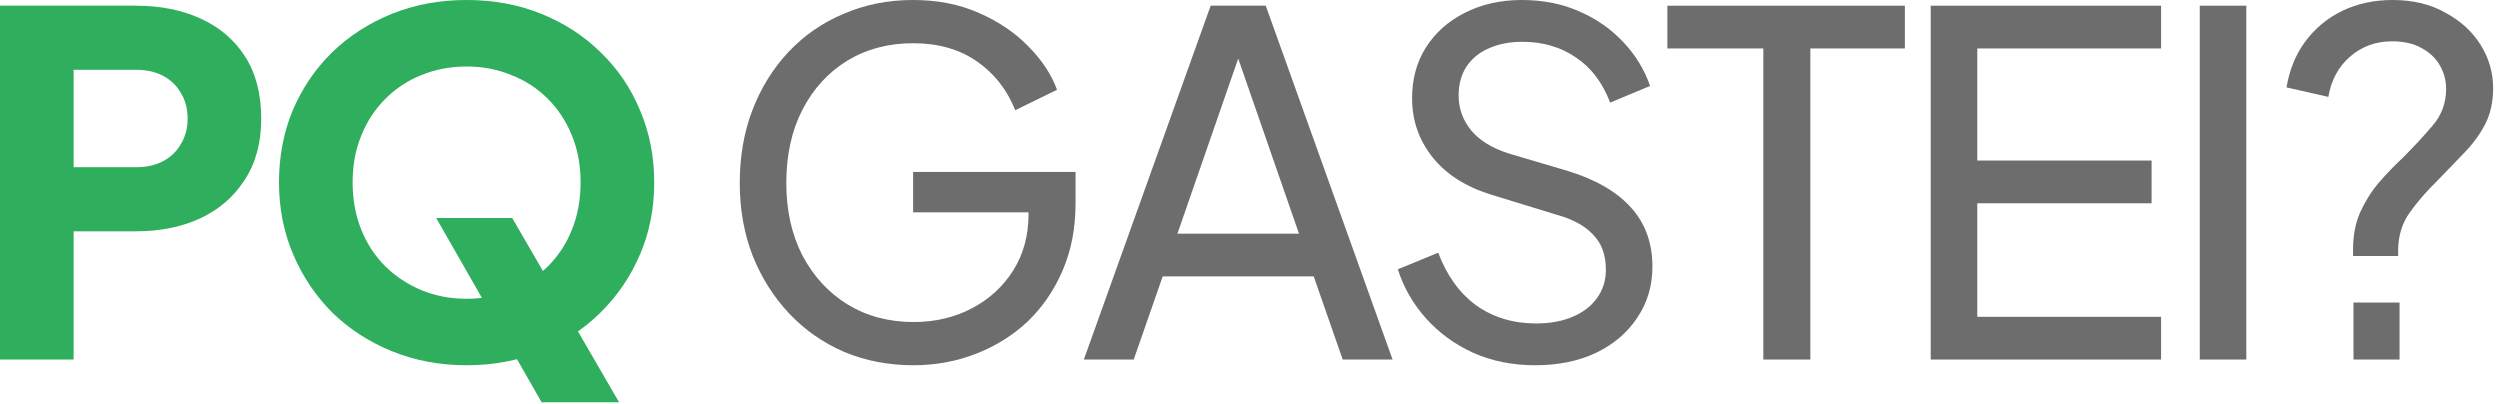
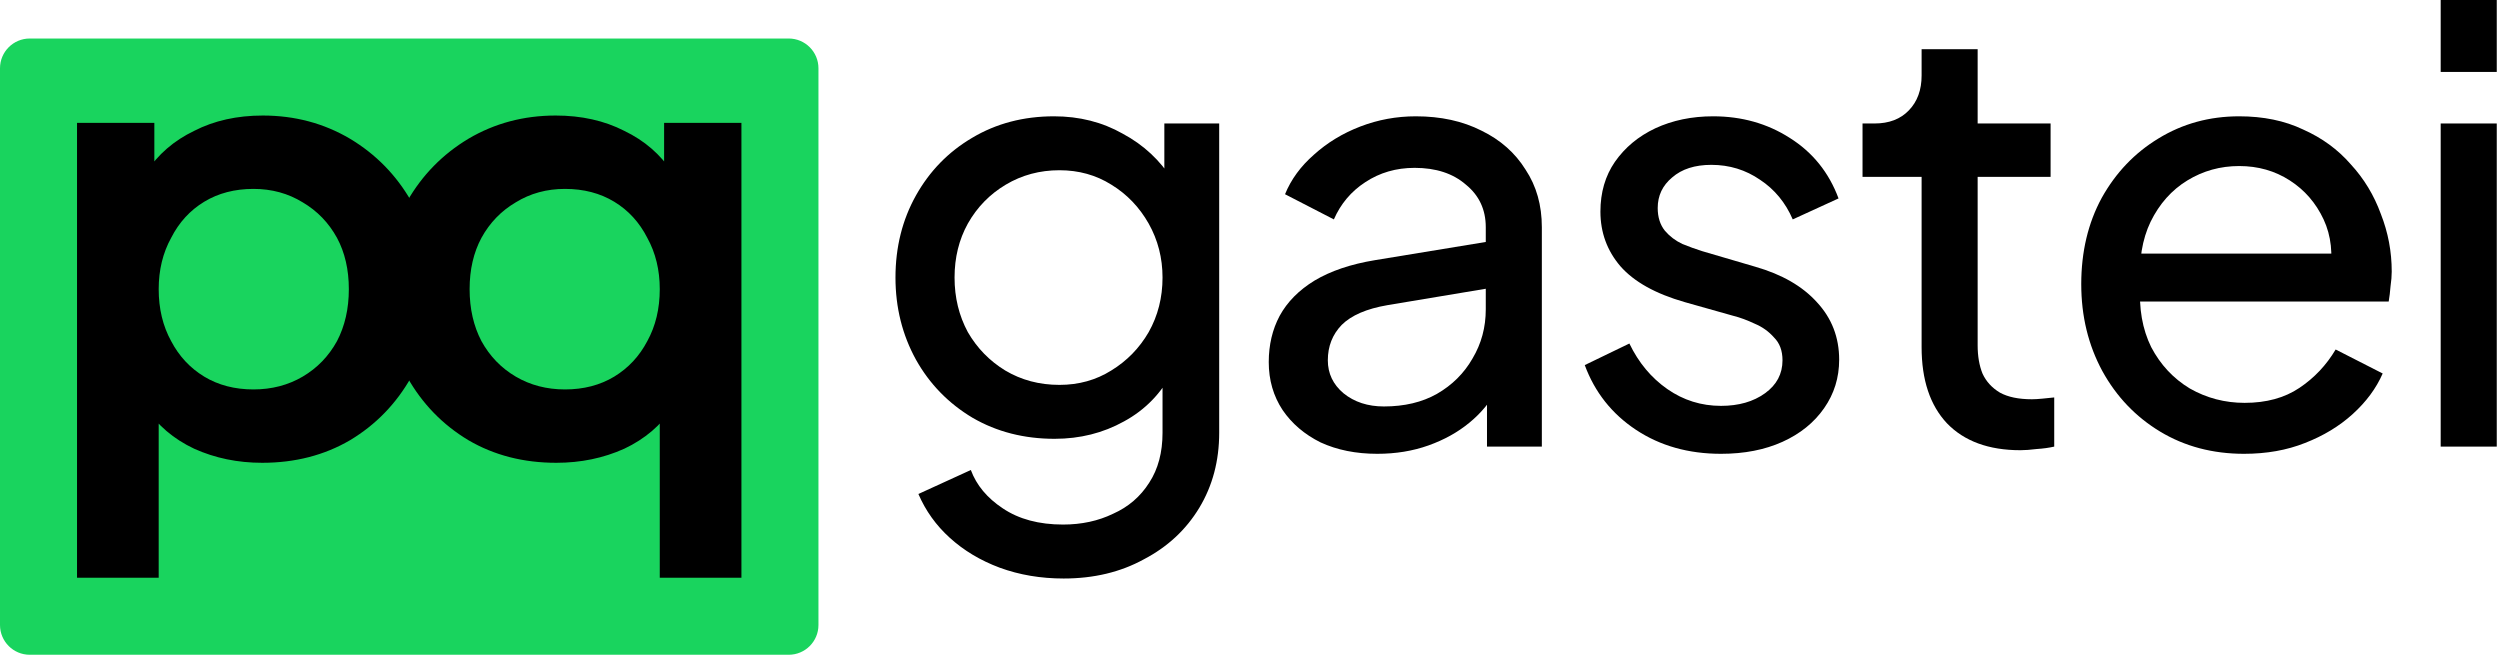
- <svg xmlns="http://www.w3.org/2000/svg" width="279" height="45" viewBox="0 0 279 45" fill="none">
-   <path d="M262.598 28.57V27.881C262.598 26.291 262.863 24.895 263.393 23.694C263.958 22.457 264.647 21.361 265.46 20.407C266.308 19.418 267.192 18.499 268.11 17.651C269.347 16.414 270.46 15.213 271.45 14.047C272.475 12.88 272.987 11.502 272.987 9.912C272.987 8.993 272.757 8.128 272.298 7.315C271.839 6.502 271.149 5.848 270.231 5.354C269.347 4.859 268.252 4.612 266.944 4.612C265.142 4.612 263.587 5.177 262.28 6.308C260.972 7.439 260.16 8.94 259.842 10.813L255.177 9.753C255.495 7.81 256.184 6.113 257.244 4.665C258.34 3.18 259.718 2.032 261.379 1.219C263.075 0.406 264.948 0 266.997 0C269.294 0 271.273 0.477 272.934 1.431C274.63 2.35 275.938 3.551 276.856 5.036C277.775 6.52 278.235 8.128 278.235 9.859C278.235 11.414 277.917 12.792 277.28 13.994C276.644 15.16 275.832 16.238 274.842 17.227C273.888 18.216 272.934 19.206 271.98 20.195C270.814 21.326 269.789 22.51 268.906 23.747C268.057 24.948 267.633 26.362 267.633 27.987V28.57H262.598ZM262.651 40.126V33.765H267.792V40.126H262.651Z" fill="#6D6D6D" />
-   <path d="M245.494 40.125V0.636H250.689V40.125H245.494Z" fill="#6D6D6D" />
-   <path d="M215.469 40.125V0.636H241.177V5.407H220.664V17.916H240.117V22.686H220.664V35.355H241.177V40.125H215.469Z" fill="#6D6D6D" />
-   <path d="M196.787 40.125V5.407H186.08V0.636H212.583V5.407H202.034V40.125H196.787Z" fill="#6D6D6D" />
-   <path d="M171.318 40.761C168.809 40.761 166.512 40.302 164.427 39.383C162.343 38.429 160.576 37.139 159.127 35.514C157.678 33.888 156.636 32.069 156 30.054L160.505 28.199C161.459 30.743 162.873 32.705 164.745 34.083C166.654 35.426 168.88 36.097 171.424 36.097C172.979 36.097 174.34 35.85 175.506 35.355C176.672 34.86 177.573 34.171 178.209 33.288C178.88 32.369 179.216 31.309 179.216 30.107C179.216 28.447 178.739 27.139 177.785 26.185C176.866 25.195 175.506 24.453 173.703 23.959L166.442 21.732C163.579 20.849 161.388 19.453 159.869 17.545C158.349 15.637 157.59 13.446 157.59 10.972C157.59 8.817 158.102 6.926 159.127 5.301C160.187 3.64 161.636 2.35 163.473 1.431C165.346 0.477 167.466 0 169.834 0C172.202 0 174.34 0.424 176.248 1.272C178.191 2.12 179.834 3.269 181.177 4.718C182.52 6.131 183.51 7.757 184.146 9.594L179.693 11.449C178.845 9.223 177.573 7.545 175.877 6.414C174.181 5.248 172.184 4.665 169.887 4.665C168.474 4.665 167.219 4.912 166.124 5.407C165.064 5.866 164.233 6.555 163.632 7.474C163.067 8.357 162.784 9.417 162.784 10.654C162.784 12.103 163.244 13.393 164.162 14.524C165.081 15.654 166.477 16.52 168.35 17.121L174.976 19.082C178.085 20.036 180.435 21.397 182.025 23.164C183.616 24.93 184.411 27.121 184.411 29.736C184.411 31.892 183.845 33.8 182.714 35.461C181.619 37.122 180.082 38.429 178.103 39.383C176.159 40.302 173.898 40.761 171.318 40.761Z" fill="#6D6D6D" />
-   <path d="M120.957 40.125L135.11 0.636H141.258L155.411 40.125H149.845L146.612 30.849H129.756L126.523 40.125H120.957ZM131.399 26.079H144.969L137.442 4.399H138.926L131.399 26.079Z" fill="#6D6D6D" />
-   <path d="M101.957 40.761C99.165 40.761 96.585 40.267 94.218 39.277C91.85 38.253 89.801 36.821 88.069 34.984C86.338 33.146 84.977 30.991 83.988 28.517C83.034 26.044 82.557 23.34 82.557 20.407C82.557 17.439 83.034 14.718 83.988 12.244C84.942 9.771 86.285 7.615 88.016 5.778C89.748 3.94 91.797 2.527 94.165 1.537C96.532 0.512 99.112 0 101.904 0C104.625 0 107.063 0.477 109.219 1.431C111.41 2.385 113.247 3.622 114.731 5.142C116.251 6.661 117.329 8.287 117.965 10.018L113.3 12.297C112.381 10 110.95 8.181 109.007 6.838C107.063 5.495 104.695 4.824 101.904 4.824C99.147 4.824 96.692 5.477 94.536 6.785C92.416 8.092 90.755 9.912 89.553 12.244C88.352 14.577 87.751 17.298 87.751 20.407C87.751 23.482 88.352 26.185 89.553 28.517C90.79 30.849 92.469 32.669 94.589 33.977C96.745 35.284 99.201 35.938 101.957 35.938C104.36 35.938 106.533 35.426 108.477 34.401C110.42 33.376 111.957 31.963 113.088 30.16C114.219 28.358 114.784 26.273 114.784 23.906V21.467L117.169 23.694H101.904V19.188H120.032V22.686C120.032 25.443 119.555 27.934 118.601 30.16C117.647 32.387 116.339 34.295 114.678 35.885C113.017 37.44 111.091 38.641 108.901 39.489C106.71 40.337 104.395 40.761 101.957 40.761Z" fill="#6D6D6D" />
-   <path d="M52.074 40.761C49.105 40.761 46.349 40.249 43.805 39.224C41.261 38.2 39.034 36.768 37.126 34.931C35.253 33.058 33.787 30.885 32.727 28.411C31.666 25.938 31.137 23.252 31.137 20.354C31.137 17.457 31.649 14.771 32.674 12.297C33.734 9.824 35.2 7.668 37.073 5.831C38.981 3.993 41.208 2.562 43.752 1.537C46.296 0.512 49.07 0 52.074 0C55.078 0 57.851 0.512 60.396 1.537C62.94 2.562 65.149 3.993 67.022 5.831C68.93 7.668 70.396 9.824 71.421 12.297C72.481 14.771 73.011 17.457 73.011 20.354C73.011 23.252 72.481 25.938 71.421 28.411C70.361 30.885 68.877 33.058 66.969 34.931C65.096 36.768 62.887 38.2 60.343 39.224C57.798 40.249 55.042 40.761 52.074 40.761ZM52.074 33.341C53.876 33.341 55.537 33.023 57.056 32.387C58.611 31.75 59.972 30.867 61.138 29.736C62.304 28.57 63.205 27.192 63.841 25.602C64.477 24.012 64.795 22.262 64.795 20.354C64.795 18.446 64.477 16.715 63.841 15.16C63.205 13.569 62.304 12.191 61.138 11.025C59.972 9.859 58.611 8.976 57.056 8.375C55.537 7.739 53.876 7.421 52.074 7.421C50.272 7.421 48.593 7.739 47.038 8.375C45.519 8.976 44.176 9.859 43.01 11.025C41.844 12.191 40.943 13.569 40.306 15.16C39.67 16.715 39.352 18.446 39.352 20.354C39.352 22.262 39.67 24.012 40.306 25.602C40.943 27.192 41.844 28.57 43.01 29.736C44.176 30.867 45.519 31.75 47.038 32.387C48.593 33.023 50.272 33.341 52.074 33.341ZM60.449 44.896L48.681 24.33H57.162L69.089 44.896H60.449Z" fill="#2FAE5D" />
-   <path d="M0 40.125V0.636H15.16C17.881 0.636 20.284 1.113 22.369 2.067C24.489 3.021 26.15 4.435 27.351 6.308C28.552 8.181 29.153 10.495 29.153 13.252C29.153 15.937 28.535 18.216 27.298 20.089C26.097 21.962 24.436 23.393 22.316 24.383C20.231 25.337 17.845 25.814 15.16 25.814H8.216V40.125H0ZM8.216 18.658H15.213C16.379 18.658 17.386 18.428 18.234 17.969C19.082 17.51 19.736 16.873 20.195 16.061C20.69 15.248 20.937 14.312 20.937 13.252C20.937 12.156 20.69 11.202 20.195 10.389C19.736 9.576 19.082 8.94 18.234 8.481C17.386 8.022 16.379 7.792 15.213 7.792H8.216V18.658Z" fill="#2FAE5D" />
+ <svg xmlns="http://www.w3.org/2000/svg" width="84" height="22" viewBox="0 0 84 22" fill="none">
+   <rect y="1.294" width="27.5" height="20.706" rx="1" fill="#19D45E" />
+   <path d="M22.168 19.412V13.147L22.608 13.681C22.217 14.283 21.672 14.749 20.974 15.078C20.276 15.392 19.515 15.55 18.691 15.55C17.587 15.55 16.603 15.297 15.737 14.79C14.871 14.27 14.187 13.564 13.684 12.674C13.182 11.784 12.93 10.798 12.93 9.716C12.93 8.621 13.182 7.635 13.684 6.758C14.187 5.882 14.871 5.183 15.737 4.663C16.617 4.143 17.595 3.882 18.67 3.882C19.535 3.882 20.303 4.053 20.974 4.396C21.658 4.725 22.196 5.19 22.587 5.793L22.314 6.347V4.129H24.912V19.412H22.168ZM18.984 13.085C19.612 13.085 20.164 12.941 20.639 12.654C21.113 12.366 21.483 11.969 21.749 11.462C22.028 10.956 22.168 10.373 22.168 9.716C22.168 9.072 22.028 8.497 21.749 7.991C21.483 7.47 21.113 7.066 20.639 6.779C20.164 6.491 19.612 6.347 18.984 6.347C18.369 6.347 17.818 6.498 17.329 6.799C16.84 7.087 16.456 7.484 16.177 7.991C15.912 8.484 15.779 9.059 15.779 9.716C15.779 10.373 15.912 10.956 16.177 11.462C16.456 11.969 16.84 12.366 17.329 12.654C17.818 12.941 18.369 13.085 18.984 13.085Z" fill="black" />
+   <path d="M5.332 19.412V13.147L4.892 13.681C5.283 14.283 5.828 14.749 6.526 15.078C7.224 15.392 7.985 15.55 8.809 15.55C9.913 15.55 10.897 15.297 11.763 14.79C12.629 14.27 13.313 13.564 13.816 12.674C14.318 11.784 14.57 10.798 14.57 9.716C14.57 8.621 14.318 7.635 13.816 6.758C13.313 5.882 12.629 5.183 11.763 4.663C10.883 4.143 9.906 3.882 8.83 3.882C7.965 3.882 7.196 4.053 6.526 4.396C5.842 4.725 5.304 5.19 4.913 5.793L5.186 6.347V4.129H2.588V19.412H5.332ZM8.516 13.085C7.888 13.085 7.336 12.941 6.861 12.654C6.387 12.366 6.017 11.969 5.751 11.462C5.472 10.956 5.332 10.373 5.332 9.716C5.332 9.072 5.472 8.497 5.751 7.991C6.017 7.47 6.387 7.066 6.861 6.779C7.336 6.491 7.888 6.347 8.516 6.347C9.131 6.347 9.682 6.498 10.171 6.799C10.66 7.087 11.044 7.484 11.323 7.991C11.588 8.484 11.721 9.059 11.721 9.716C11.721 10.373 11.588 10.956 11.323 11.462C11.044 11.969 10.66 12.366 10.171 12.654C9.682 12.941 9.131 13.085 8.516 13.085Z" fill="black" />
+   <path d="M82.007 15.006V4.149H83.891V15.006H82.007ZM82.007 2.417V0H83.891V2.417H82.007Z" fill="black" />
+   <path d="M75.399 15.248C74.346 15.248 73.407 14.999 72.583 14.503C71.76 14.006 71.112 13.328 70.639 12.468C70.166 11.595 69.93 10.622 69.93 9.548C69.93 8.46 70.159 7.493 70.619 6.647C71.091 5.801 71.726 5.136 72.523 4.653C73.333 4.156 74.238 3.908 75.237 3.908C76.047 3.908 76.763 4.055 77.384 4.351C78.019 4.633 78.552 5.022 78.984 5.519C79.43 6.002 79.767 6.56 79.997 7.191C80.24 7.809 80.362 8.453 80.362 9.125C80.362 9.272 80.348 9.44 80.321 9.628C80.308 9.803 80.287 9.971 80.26 10.132H71.307V8.52H79.166L78.275 9.245C78.397 8.547 78.329 7.923 78.073 7.372C77.816 6.822 77.438 6.385 76.938 6.063C76.439 5.741 75.872 5.579 75.237 5.579C74.602 5.579 74.022 5.741 73.495 6.063C72.968 6.385 72.556 6.848 72.259 7.453C71.976 8.044 71.861 8.749 71.915 9.568C71.861 10.36 71.983 11.058 72.28 11.663C72.59 12.253 73.022 12.717 73.576 13.052C74.143 13.375 74.757 13.536 75.419 13.536C76.148 13.536 76.763 13.368 77.262 13.032C77.762 12.697 78.167 12.267 78.478 11.743L80.058 12.549C79.842 13.046 79.504 13.502 79.045 13.918C78.599 14.321 78.066 14.644 77.445 14.885C76.837 15.127 76.155 15.248 75.399 15.248Z" fill="black" />
+   <path d="M67.888 15.127C66.821 15.127 65.997 14.825 65.416 14.221C64.849 13.616 64.566 12.764 64.566 11.663V5.942H62.581V4.149H62.986C63.472 4.149 63.857 4.002 64.14 3.706C64.424 3.411 64.566 3.021 64.566 2.538V1.652H66.449V4.149H68.9V5.942H66.449V11.602C66.449 11.965 66.503 12.28 66.611 12.549C66.733 12.817 66.929 13.032 67.199 13.193C67.469 13.341 67.827 13.415 68.272 13.415C68.367 13.415 68.482 13.408 68.617 13.395C68.765 13.381 68.9 13.368 69.022 13.354V15.006C68.846 15.046 68.65 15.073 68.434 15.087C68.218 15.114 68.036 15.127 67.888 15.127Z" fill="black" />
+   <path d="M57.826 15.248C56.732 15.248 55.78 14.979 54.969 14.442C54.159 13.905 53.585 13.18 53.248 12.267L54.747 11.542C55.057 12.186 55.483 12.697 56.023 13.073C56.563 13.449 57.164 13.637 57.826 13.637C58.42 13.637 58.913 13.496 59.304 13.214C59.696 12.932 59.892 12.562 59.892 12.106C59.892 11.783 59.797 11.528 59.608 11.34C59.432 11.139 59.216 10.984 58.96 10.877C58.703 10.756 58.467 10.669 58.251 10.615L56.61 10.152C55.624 9.87 54.902 9.467 54.443 8.943C53.997 8.42 53.774 7.809 53.774 7.11C53.774 6.466 53.937 5.908 54.261 5.438C54.598 4.955 55.05 4.579 55.618 4.311C56.198 4.042 56.846 3.908 57.562 3.908C58.521 3.908 59.379 4.149 60.135 4.633C60.904 5.116 61.451 5.794 61.775 6.667L60.236 7.372C59.993 6.808 59.628 6.365 59.142 6.043C58.656 5.707 58.109 5.539 57.502 5.539C56.948 5.539 56.509 5.68 56.185 5.962C55.861 6.231 55.699 6.573 55.699 6.989C55.699 7.298 55.78 7.553 55.942 7.755C56.104 7.943 56.3 8.091 56.529 8.198C56.759 8.292 56.982 8.373 57.198 8.44L58.98 8.963C59.871 9.219 60.56 9.615 61.046 10.152C61.546 10.689 61.796 11.334 61.796 12.086C61.796 12.69 61.627 13.234 61.289 13.717C60.952 14.2 60.486 14.576 59.892 14.845C59.297 15.114 58.609 15.248 57.826 15.248Z" fill="black" />
+   <path d="M46.276 15.248C45.56 15.248 44.926 15.12 44.372 14.865C43.832 14.597 43.407 14.234 43.096 13.778C42.785 13.308 42.63 12.77 42.63 12.166C42.63 11.589 42.752 11.072 42.995 10.615C43.251 10.145 43.643 9.749 44.169 9.427C44.71 9.104 45.385 8.876 46.195 8.742L50.246 8.077V9.648L46.62 10.253C45.918 10.373 45.405 10.595 45.081 10.917C44.77 11.24 44.615 11.636 44.615 12.106C44.615 12.549 44.791 12.918 45.142 13.214C45.506 13.509 45.959 13.657 46.499 13.657C47.188 13.657 47.782 13.516 48.281 13.234C48.795 12.938 49.193 12.542 49.477 12.045C49.774 11.548 49.922 10.998 49.922 10.394V7.634C49.922 7.043 49.699 6.566 49.254 6.204C48.822 5.828 48.248 5.64 47.532 5.64C46.911 5.64 46.357 5.801 45.871 6.123C45.398 6.432 45.047 6.848 44.818 7.372L43.177 6.526C43.38 6.029 43.704 5.586 44.149 5.197C44.595 4.794 45.115 4.478 45.709 4.25C46.303 4.022 46.924 3.908 47.572 3.908C48.41 3.908 49.146 4.069 49.78 4.391C50.415 4.7 50.908 5.136 51.259 5.7C51.624 6.251 51.806 6.895 51.806 7.634V15.006H49.963V12.952L50.307 13.073C50.077 13.502 49.767 13.878 49.375 14.2C48.984 14.523 48.525 14.778 47.998 14.966C47.471 15.154 46.897 15.248 46.276 15.248Z" fill="black" />
+   <path d="M35.739 19.438C34.97 19.438 34.254 19.317 33.592 19.075C32.944 18.833 32.384 18.498 31.911 18.068C31.452 17.652 31.101 17.162 30.858 16.598L32.62 15.792C32.809 16.302 33.167 16.732 33.694 17.081C34.234 17.444 34.909 17.625 35.719 17.625C36.34 17.625 36.901 17.504 37.4 17.262C37.913 17.034 38.319 16.685 38.616 16.215C38.913 15.758 39.061 15.201 39.061 14.543V12.106L39.406 12.468C39.028 13.207 38.481 13.771 37.765 14.16C37.063 14.55 36.286 14.744 35.436 14.744C34.409 14.744 33.491 14.509 32.681 14.039C31.871 13.556 31.236 12.905 30.777 12.086C30.318 11.253 30.088 10.333 30.088 9.326C30.088 8.305 30.318 7.386 30.777 6.566C31.236 5.747 31.864 5.103 32.661 4.633C33.471 4.149 34.389 3.908 35.415 3.908C36.266 3.908 37.036 4.102 37.724 4.492C38.427 4.868 38.987 5.391 39.406 6.063L39.122 6.566V4.149H40.965V14.543C40.965 15.483 40.742 16.322 40.297 17.061C39.851 17.799 39.23 18.377 38.433 18.793C37.65 19.223 36.752 19.438 35.739 19.438ZM35.598 12.932C36.246 12.932 36.827 12.77 37.34 12.448C37.866 12.126 38.285 11.696 38.596 11.159C38.906 10.608 39.061 9.997 39.061 9.326C39.061 8.668 38.906 8.064 38.596 7.513C38.285 6.963 37.866 6.526 37.34 6.204C36.827 5.882 36.246 5.72 35.598 5.72C34.936 5.72 34.335 5.882 33.795 6.204C33.255 6.526 32.829 6.963 32.519 7.513C32.222 8.05 32.073 8.655 32.073 9.326C32.073 9.997 32.222 10.608 32.519 11.159C32.829 11.696 33.248 12.126 33.775 12.448C34.315 12.77 34.922 12.932 35.598 12.932Z" fill="black" />
</svg>
